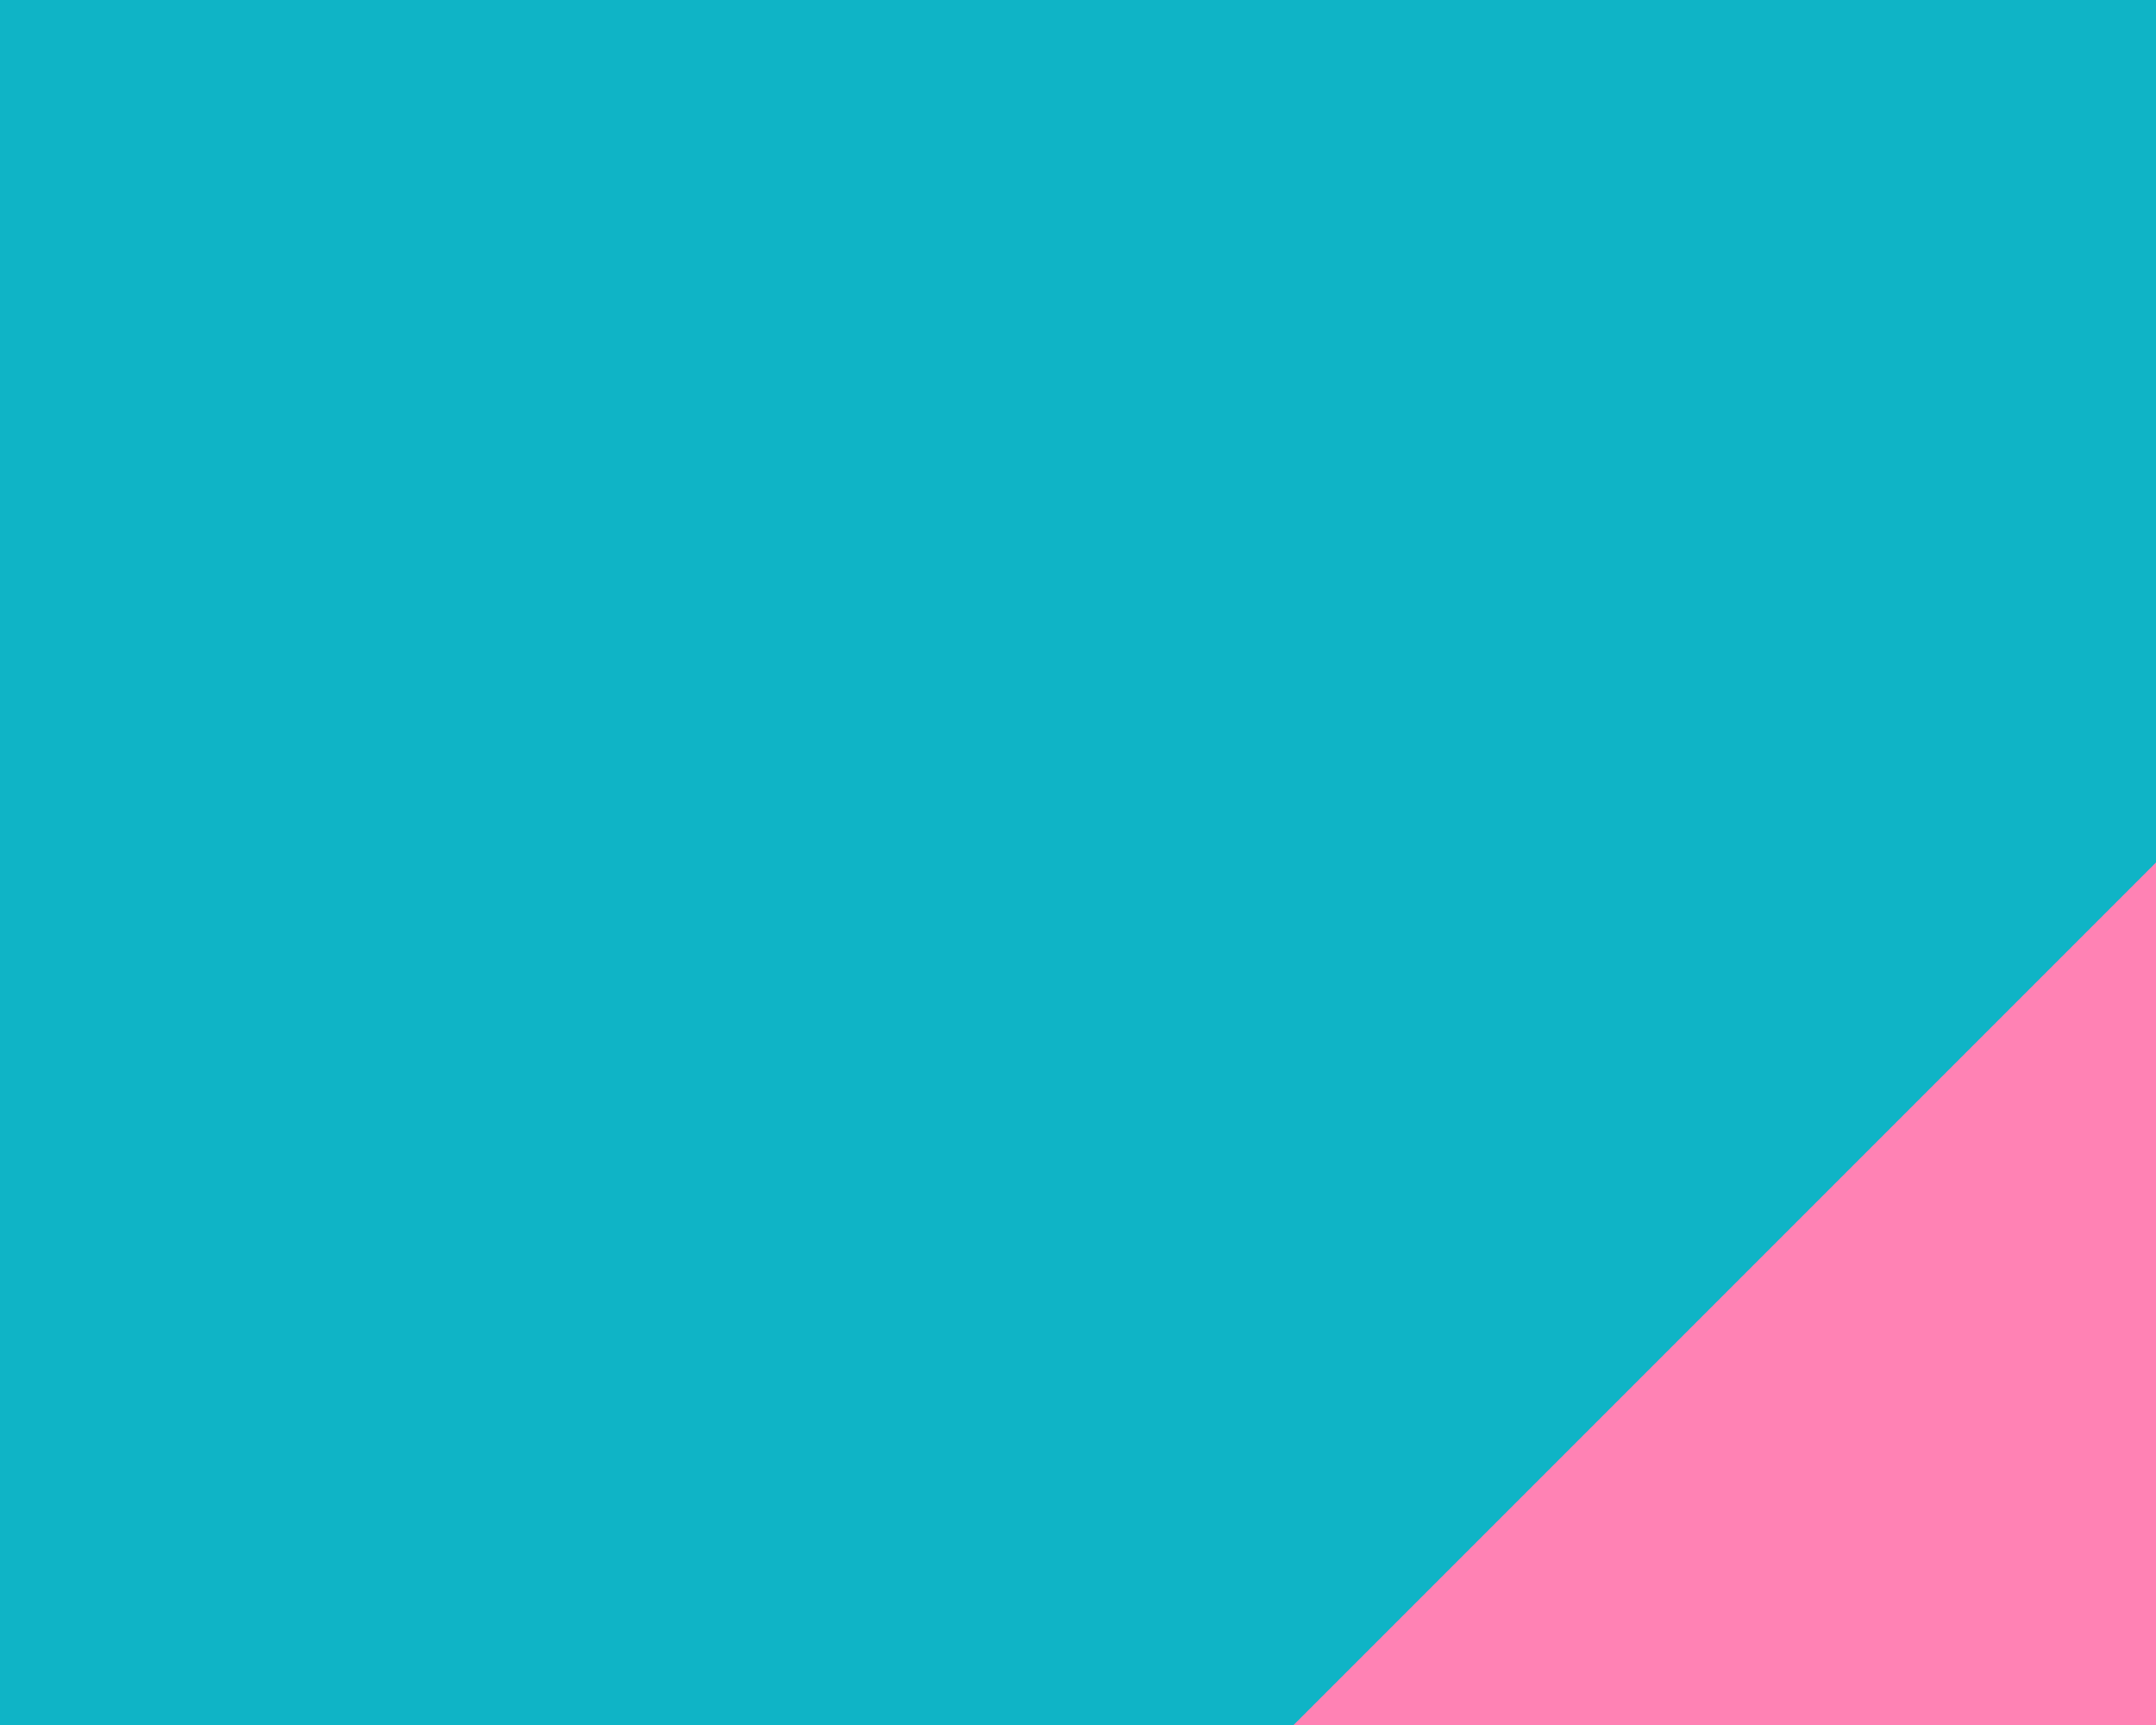
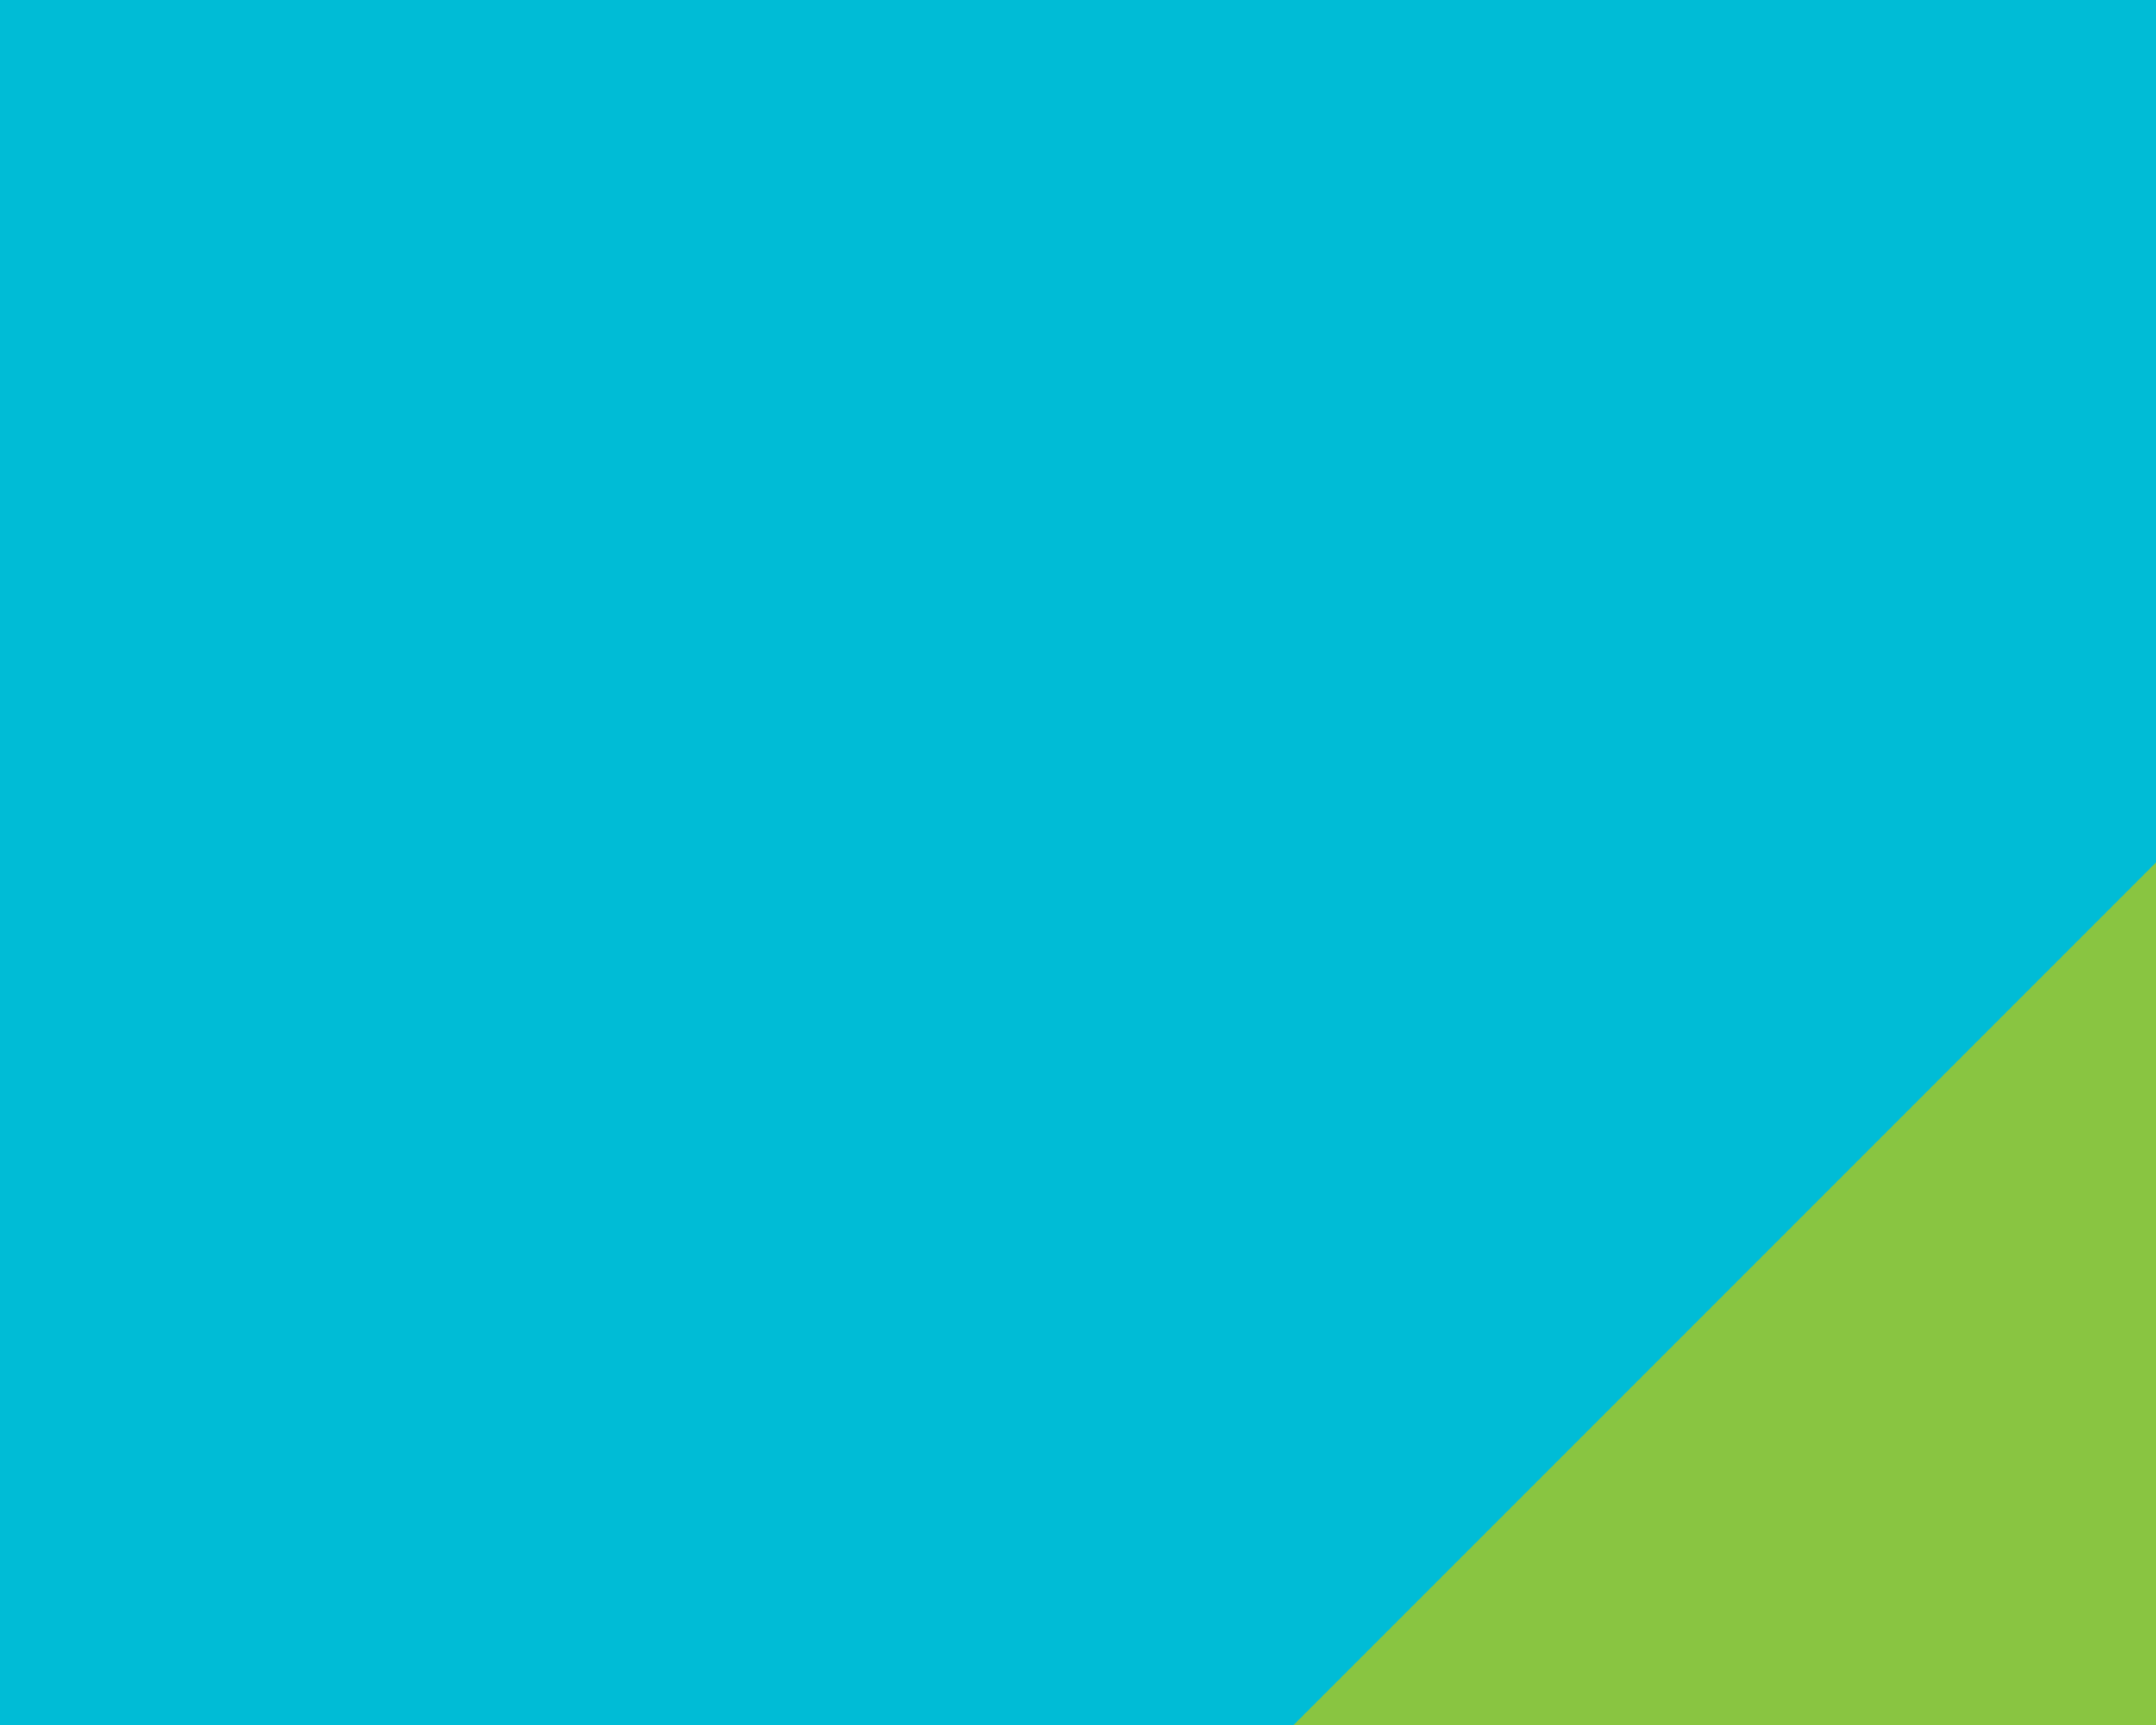
<svg xmlns="http://www.w3.org/2000/svg" width="100px" height="80px" viewBox="0 0 100 80" version="1.1">
-   <g id="Page-1" stroke="none" stroke-width="1" fill="none" fill-rule="evenodd">
-     <g id="Configurator-/-Theme" transform="translate(-451, -395)" fill-rule="nonzero">
-       <g id="theme-options" transform="translate(37, 78)">
+   <g id="Dashboard" stroke="none" stroke-width="1" fill="none" fill-rule="evenodd">
+     <g id="Dashboard-/-Default-/-Theme-Switcher-/-Theme" transform="translate(-345, -630)" fill-rule="nonzero">
+       <g id="theme-options" transform="translate(321, 93)">
        <g id="options" transform="translate(24, 97)">
-           <g id="cyan-accent" transform="translate(390, 220)">
-             <rect id="purple" fill="#0FB4C6" x="0" y="0" width="100" height="80" />
-             <polygon id="Rectangle" fill="#FF82B4" points="100 40 100 80 60 80" />
+           <g id="cyan-accent" transform="translate(0, 440)">
+             <rect id="deeppurple" fill="#00BCD6" x="0" y="0" width="100" height="80" />
+             <polygon id="Rectangle" fill="#89C541" points="100 40 100 80 60 80" />
          </g>
        </g>
      </g>
    </g>
  </g>
</svg>
